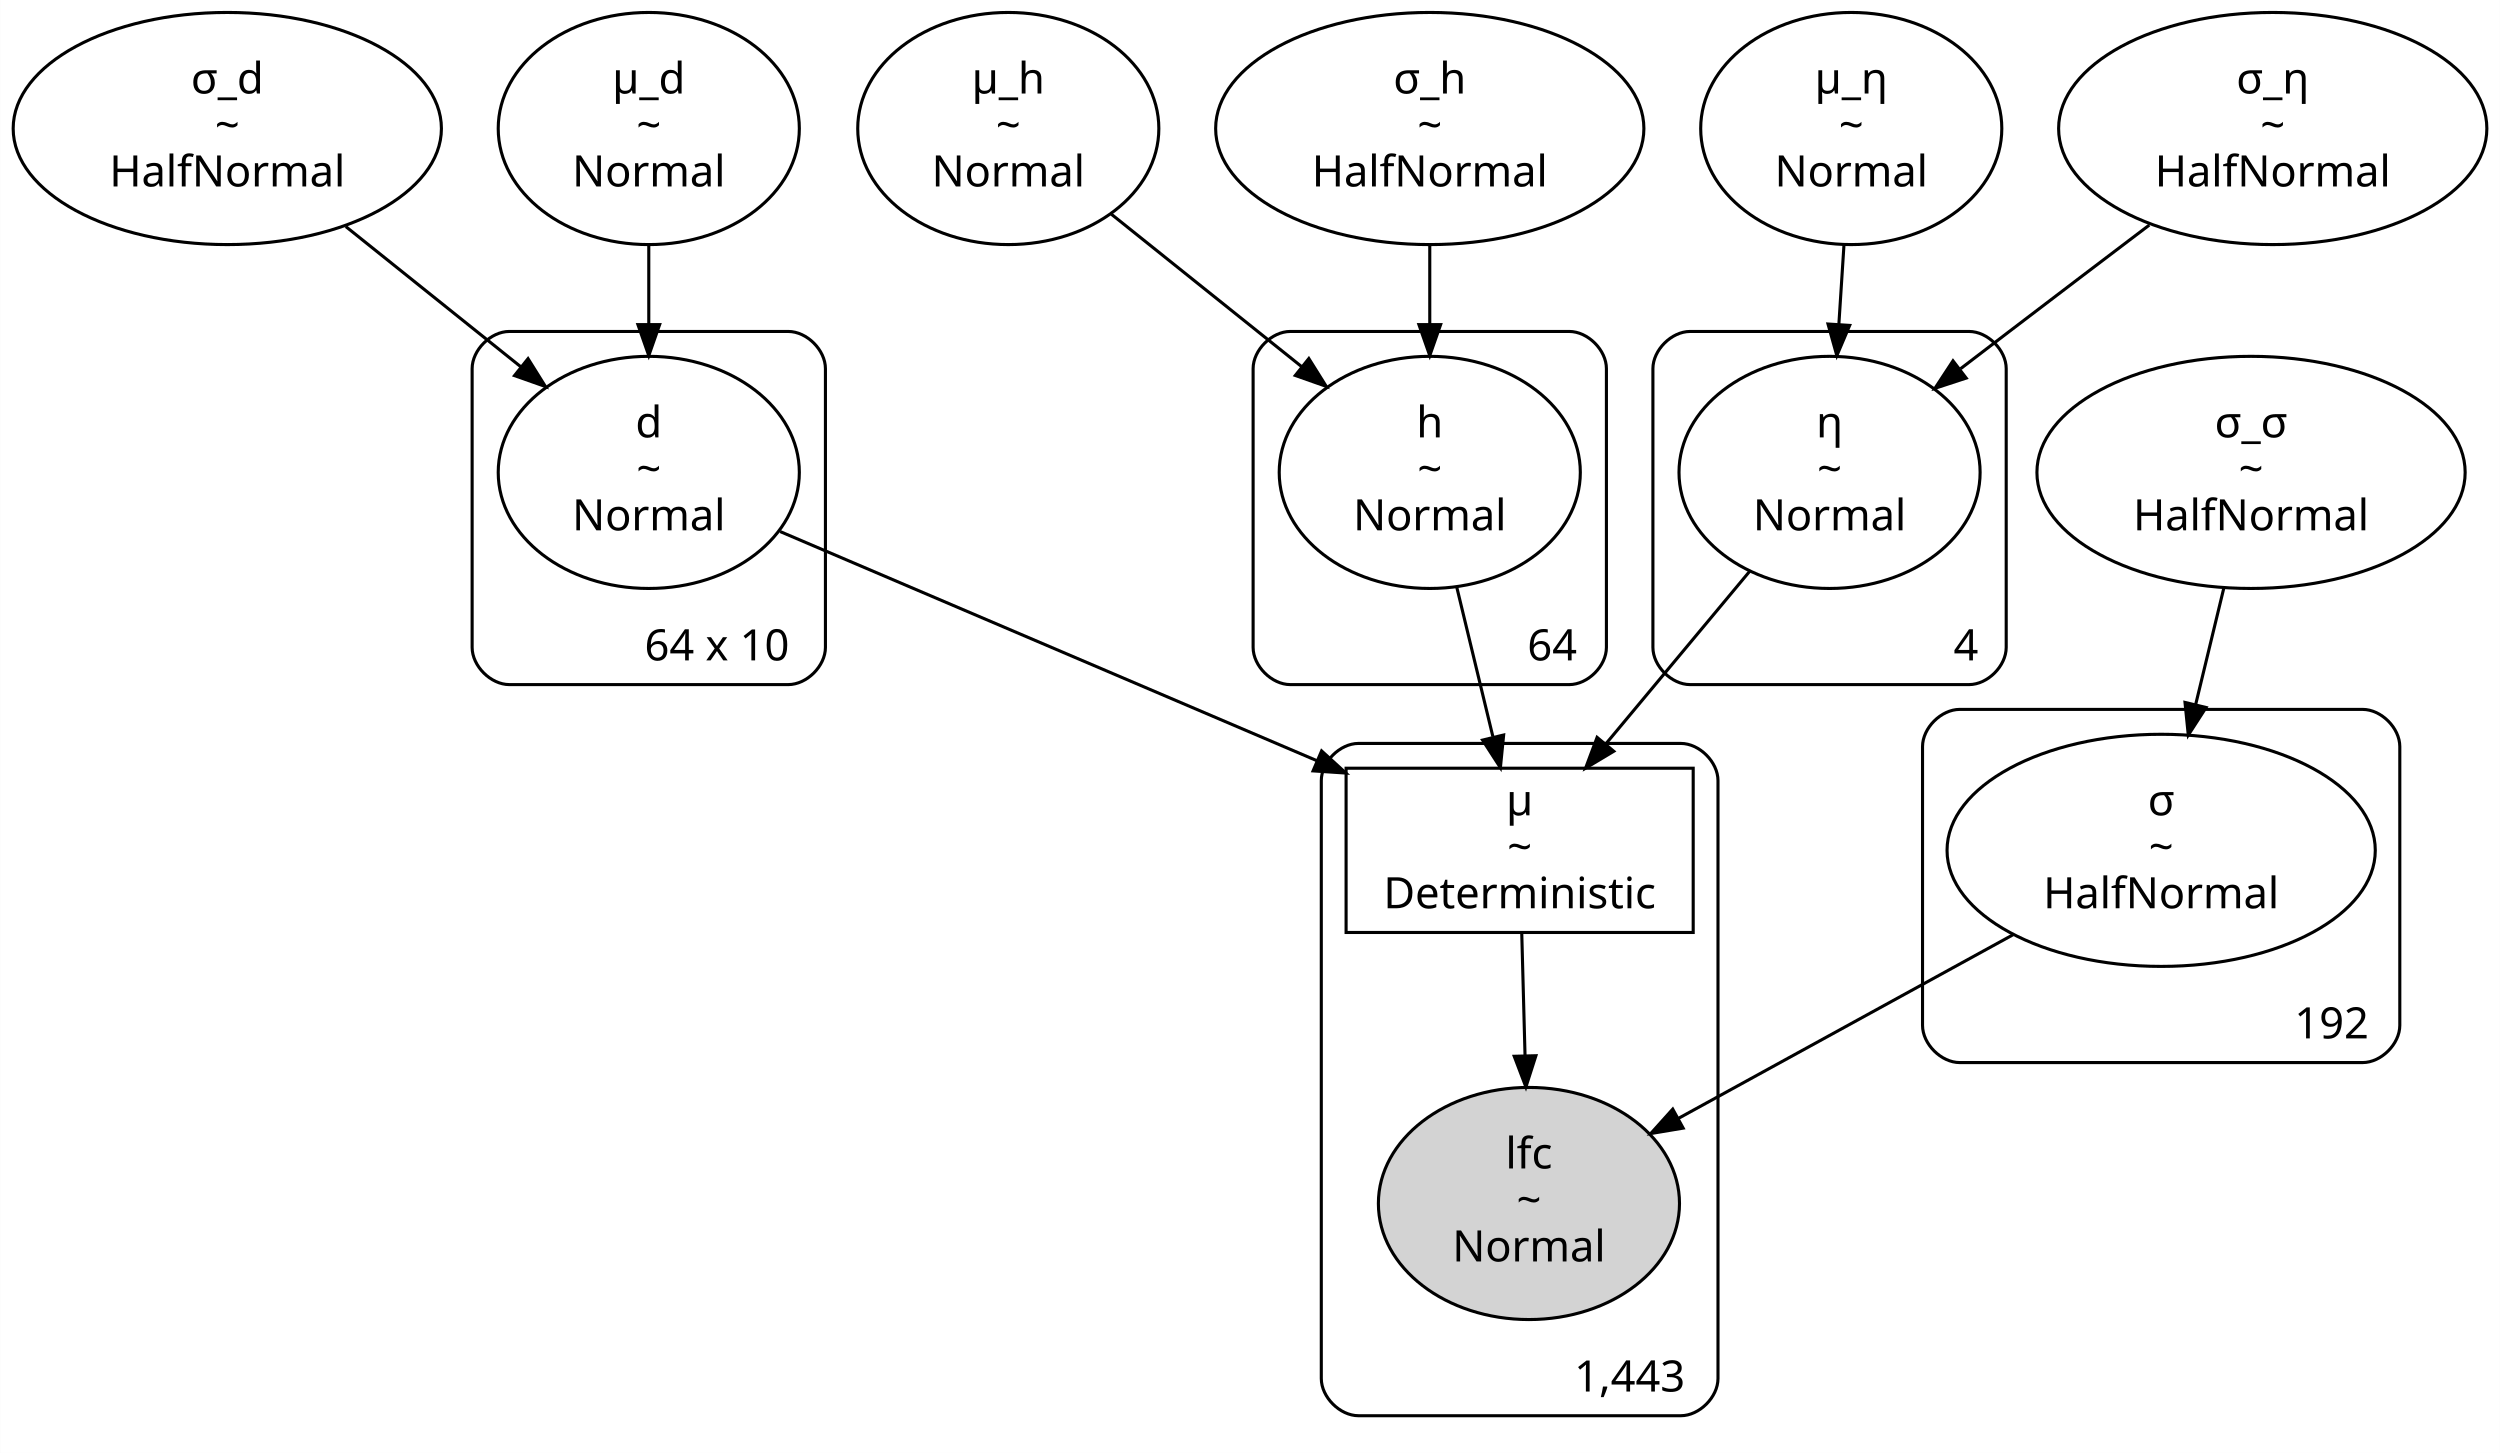
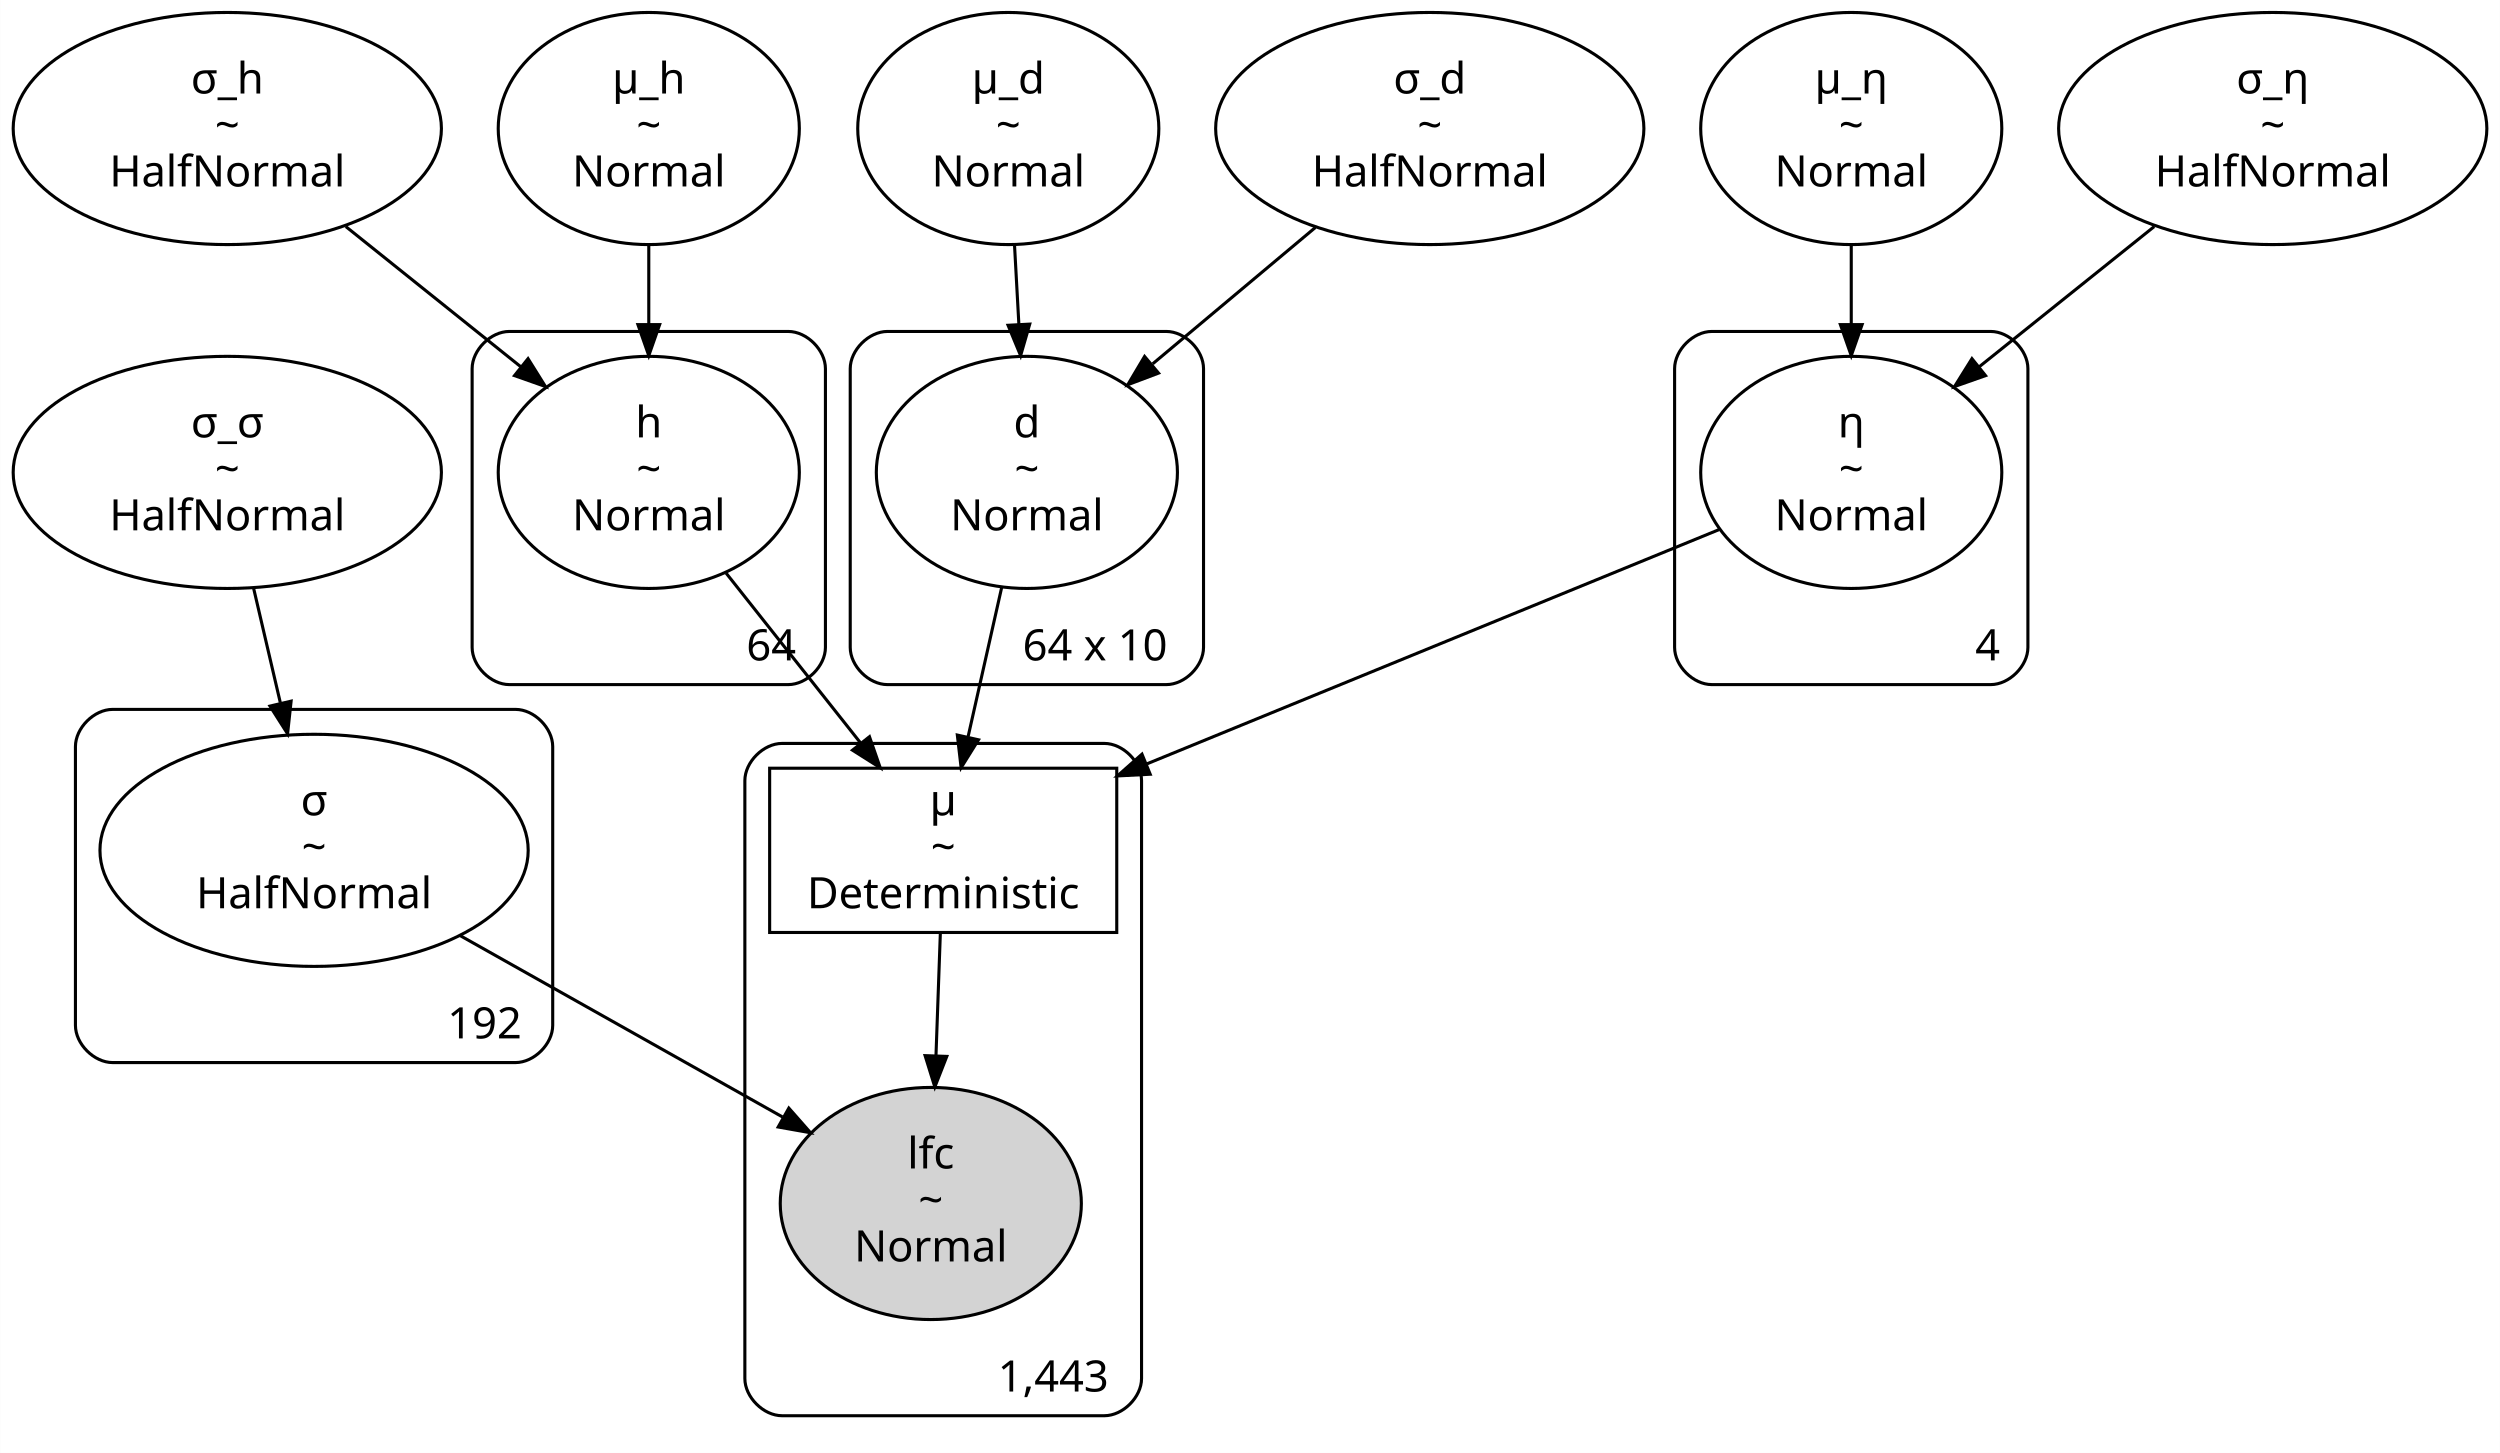
<svg xmlns="http://www.w3.org/2000/svg" width="807pt" height="469pt" viewBox="0.00 0.00 806.59 468.81">
  <g id="graph0" class="graph" transform="scale(1 1) rotate(0) translate(4 464.81)">
    <polygon fill="white" stroke="transparent" points="-4,4 -4,-464.81 802.59,-464.81 802.59,4 -4,4" />
    <g id="clust1" class="cluster">
-       <path fill="none" stroke="black" d="M412.3,-243.91C412.3,-243.91 502.3,-243.91 502.3,-243.91 508.3,-243.91 514.3,-249.91 514.3,-255.91 514.3,-255.91 514.3,-345.86 514.3,-345.86 514.3,-351.86 508.3,-357.86 502.3,-357.86 502.3,-357.86 412.3,-357.86 412.3,-357.86 406.3,-357.86 400.3,-351.86 400.3,-345.86 400.3,-345.86 400.3,-255.91 400.3,-255.91 400.3,-249.91 406.3,-243.91 412.3,-243.91" />
-       <text text-anchor="middle" x="496.8" y="-251.71" font-family="Times-Roman" font-size="14.00">64</text>
+       <path fill="none" stroke="black" d="M160.3,-243.91C160.3,-243.91 250.3,-243.91 250.3,-243.91 256.3,-243.91 262.3,-249.91 262.3,-255.91 262.3,-255.91 262.3,-345.86 262.3,-345.86 262.3,-351.86 256.3,-357.86 250.3,-357.86 250.3,-357.86 160.3,-357.86 160.3,-357.86 154.3,-357.86 148.3,-351.86 148.3,-345.86 148.3,-345.86 148.3,-255.91 148.3,-255.91 148.3,-249.91 154.3,-243.91 160.3,-243.91" />
+       <text text-anchor="middle" x="244.8" y="-251.71" font-family="Times-Roman" font-size="14.00">64</text>
    </g>
    <g id="clust2" class="cluster">
-       <path fill="none" stroke="black" d="M160.3,-243.91C160.3,-243.91 250.3,-243.91 250.3,-243.91 256.3,-243.91 262.3,-249.91 262.3,-255.91 262.3,-255.91 262.3,-345.86 262.3,-345.86 262.3,-351.86 256.3,-357.86 250.3,-357.86 250.3,-357.86 160.3,-357.86 160.3,-357.86 154.3,-357.86 148.3,-351.86 148.3,-345.86 148.3,-345.86 148.3,-255.91 148.3,-255.91 148.3,-249.91 154.3,-243.91 160.3,-243.91" />
-       <text text-anchor="middle" x="227.3" y="-251.71" font-family="Times-Roman" font-size="14.00">64 x 10</text>
+       <path fill="none" stroke="black" d="M282.3,-243.91C282.3,-243.91 372.3,-243.91 372.3,-243.91 378.3,-243.91 384.3,-249.91 384.3,-255.91 384.3,-255.91 384.3,-345.86 384.3,-345.86 384.3,-351.86 378.3,-357.86 372.3,-357.86 372.3,-357.86 282.3,-357.86 282.3,-357.86 276.3,-357.86 270.3,-351.86 270.3,-345.86 270.3,-345.86 270.3,-255.91 270.3,-255.91 270.3,-249.91 276.3,-243.91 282.3,-243.91" />
+       <text text-anchor="middle" x="349.3" y="-251.71" font-family="Times-Roman" font-size="14.00">64 x 10</text>
    </g>
    <g id="clust3" class="cluster">
-       <path fill="none" stroke="black" d="M541.3,-243.91C541.3,-243.91 631.3,-243.91 631.3,-243.91 637.3,-243.91 643.3,-249.91 643.3,-255.91 643.3,-255.91 643.3,-345.86 643.3,-345.86 643.3,-351.86 637.3,-357.86 631.3,-357.86 631.3,-357.86 541.3,-357.86 541.3,-357.86 535.3,-357.86 529.3,-351.86 529.3,-345.86 529.3,-345.86 529.3,-255.91 529.3,-255.91 529.3,-249.91 535.3,-243.91 541.3,-243.91" />
-       <text text-anchor="middle" x="630.3" y="-251.71" font-family="Times-Roman" font-size="14.00">4</text>
+       <path fill="none" stroke="black" d="M548.3,-243.91C548.3,-243.91 638.3,-243.91 638.3,-243.91 644.3,-243.91 650.3,-249.91 650.3,-255.91 650.3,-255.91 650.3,-345.86 650.3,-345.86 650.3,-351.86 644.3,-357.86 638.3,-357.86 638.3,-357.86 548.3,-357.86 548.3,-357.86 542.3,-357.86 536.3,-351.86 536.3,-345.86 536.3,-345.86 536.3,-255.91 536.3,-255.91 536.3,-249.91 542.3,-243.91 548.3,-243.91" />
+       <text text-anchor="middle" x="637.3" y="-251.71" font-family="Times-Roman" font-size="14.00">4</text>
    </g>
    <g id="clust4" class="cluster">
-       <path fill="none" stroke="black" d="M434.3,-8C434.3,-8 538.3,-8 538.3,-8 544.3,-8 550.3,-14 550.3,-20 550.3,-20 550.3,-212.93 550.3,-212.93 550.3,-218.93 544.3,-224.93 538.3,-224.93 538.3,-224.93 434.3,-224.93 434.3,-224.93 428.3,-224.93 422.3,-218.93 422.3,-212.93 422.3,-212.93 422.3,-20 422.3,-20 422.3,-14 428.3,-8 434.3,-8" />
-       <text text-anchor="middle" x="521.8" y="-15.8" font-family="Times-Roman" font-size="14.00">1,443</text>
+       <path fill="none" stroke="black" d="M248.3,-8C248.3,-8 352.3,-8 352.3,-8 358.3,-8 364.3,-14 364.3,-20 364.3,-20 364.3,-212.93 364.3,-212.93 364.3,-218.93 358.3,-224.93 352.3,-224.93 352.3,-224.93 248.3,-224.93 248.3,-224.93 242.3,-224.93 236.3,-218.93 236.3,-212.93 236.3,-212.93 236.3,-20 236.3,-20 236.3,-14 242.3,-8 248.3,-8" />
+       <text text-anchor="middle" x="335.8" y="-15.8" font-family="Times-Roman" font-size="14.00">1,443</text>
    </g>
    <g id="clust5" class="cluster">
-       <path fill="none" stroke="black" d="M628.3,-121.95C628.3,-121.95 758.3,-121.95 758.3,-121.95 764.3,-121.95 770.3,-127.95 770.3,-133.95 770.3,-133.95 770.3,-223.91 770.3,-223.91 770.3,-229.91 764.3,-235.91 758.3,-235.91 758.3,-235.91 628.3,-235.91 628.3,-235.91 622.3,-235.91 616.3,-229.91 616.3,-223.91 616.3,-223.91 616.3,-133.95 616.3,-133.95 616.3,-127.95 622.3,-121.95 628.3,-121.95" />
-       <text text-anchor="middle" x="748.3" y="-129.75" font-family="Times-Roman" font-size="14.00">192</text>
+       <path fill="none" stroke="black" d="M32.3,-121.95C32.3,-121.95 162.3,-121.95 162.3,-121.95 168.3,-121.95 174.3,-127.95 174.3,-133.95 174.3,-133.95 174.3,-223.91 174.3,-223.91 174.3,-229.91 168.3,-235.91 162.3,-235.91 162.3,-235.91 32.3,-235.91 32.3,-235.91 26.3,-235.91 20.3,-229.91 20.3,-223.91 20.3,-223.91 20.3,-133.95 20.3,-133.95 20.3,-127.95 26.3,-121.95 32.3,-121.95" />
+       <text text-anchor="middle" x="152.3" y="-129.75" font-family="Times-Roman" font-size="14.00">192</text>
    </g>
    <g id="node1" class="node">
-       <ellipse fill="none" stroke="black" cx="69.3" cy="-423.34" rx="69.09" ry="37.45" />
-       <text text-anchor="middle" x="69.3" y="-434.64" font-family="Times-Roman" font-size="14.00">σ_d</text>
-       <text text-anchor="middle" x="69.3" y="-419.64" font-family="Times-Roman" font-size="14.00">~</text>
-       <text text-anchor="middle" x="69.3" y="-404.64" font-family="Times-Roman" font-size="14.00">HalfNormal</text>
+       <ellipse fill="none" stroke="black" cx="69.3" cy="-312.38" rx="69.09" ry="37.45" />
+       <text text-anchor="middle" x="69.3" y="-323.68" font-family="Times-Roman" font-size="14.00">σ_σ</text>
+       <text text-anchor="middle" x="69.3" y="-308.68" font-family="Times-Roman" font-size="14.00">~</text>
+       <text text-anchor="middle" x="69.3" y="-293.68" font-family="Times-Roman" font-size="14.00">HalfNormal</text>
    </g>
-     <g id="node9" class="node">
-       <ellipse fill="none" stroke="black" cx="205.3" cy="-312.38" rx="48.58" ry="37.45" />
-       <text text-anchor="middle" x="205.3" y="-323.68" font-family="Times-Roman" font-size="14.00">d</text>
-       <text text-anchor="middle" x="205.3" y="-308.68" font-family="Times-Roman" font-size="14.00">~</text>
-       <text text-anchor="middle" x="205.3" y="-293.68" font-family="Times-Roman" font-size="14.00">Normal</text>
+     <g id="node13" class="node">
+       <ellipse fill="none" stroke="black" cx="97.3" cy="-190.43" rx="69.09" ry="37.45" />
+       <text text-anchor="middle" x="97.3" y="-201.73" font-family="Times-Roman" font-size="14.00">σ</text>
+       <text text-anchor="middle" x="97.3" y="-186.73" font-family="Times-Roman" font-size="14.00">~</text>
+       <text text-anchor="middle" x="97.3" y="-171.73" font-family="Times-Roman" font-size="14.00">HalfNormal</text>
    </g>
-     <g id="edge3" class="edge">
-       <path fill="none" stroke="black" d="M107.54,-391.7C125.12,-377.62 146,-360.89 163.94,-346.51" />
-       <polygon fill="black" stroke="black" points="166.34,-349.08 171.96,-340.09 161.97,-343.61 166.34,-349.08" />
+     <g id="edge10" class="edge">
+       <path fill="none" stroke="black" d="M77.77,-275.07C80.49,-263.43 83.54,-250.38 86.4,-238.11" />
+       <polygon fill="black" stroke="black" points="89.89,-238.57 88.75,-228.04 83.07,-236.98 89.89,-238.57" />
    </g>
    <g id="node2" class="node">
      <ellipse fill="none" stroke="black" cx="321.3" cy="-423.34" rx="48.58" ry="37.45" />
-       <text text-anchor="middle" x="321.3" y="-434.64" font-family="Times-Roman" font-size="14.00">μ_h</text>
+       <text text-anchor="middle" x="321.3" y="-434.64" font-family="Times-Roman" font-size="14.00">μ_d</text>
      <text text-anchor="middle" x="321.3" y="-419.64" font-family="Times-Roman" font-size="14.00">~</text>
      <text text-anchor="middle" x="321.3" y="-404.64" font-family="Times-Roman" font-size="14.00">Normal</text>
    </g>
-     <g id="node8" class="node">
-       <ellipse fill="none" stroke="black" cx="457.3" cy="-312.38" rx="48.58" ry="37.45" />
-       <text text-anchor="middle" x="457.3" y="-323.68" font-family="Times-Roman" font-size="14.00">h</text>
-       <text text-anchor="middle" x="457.3" y="-308.68" font-family="Times-Roman" font-size="14.00">~</text>
-       <text text-anchor="middle" x="457.3" y="-293.68" font-family="Times-Roman" font-size="14.00">Normal</text>
+     <g id="node9" class="node">
+       <ellipse fill="none" stroke="black" cx="327.3" cy="-312.38" rx="48.58" ry="37.45" />
+       <text text-anchor="middle" x="327.3" y="-323.68" font-family="Times-Roman" font-size="14.00">d</text>
+       <text text-anchor="middle" x="327.3" y="-308.68" font-family="Times-Roman" font-size="14.00">~</text>
+       <text text-anchor="middle" x="327.3" y="-293.68" font-family="Times-Roman" font-size="14.00">Normal</text>
    </g>
-     <g id="edge1" class="edge">
-       <path fill="none" stroke="black" d="M354.57,-395.68C373.09,-380.84 396.31,-362.24 415.99,-346.48" />
-       <polygon fill="black" stroke="black" points="418.28,-349.12 423.9,-340.14 413.91,-343.66 418.28,-349.12" />
+     <g id="edge3" class="edge">
+       <path fill="none" stroke="black" d="M323.31,-385.75C323.76,-377.58 324.24,-368.8 324.71,-360.27" />
+       <polygon fill="black" stroke="black" points="328.22,-360.23 325.28,-350.06 321.23,-359.85 328.22,-360.23" />
    </g>
    <g id="node3" class="node">
-       <ellipse fill="none" stroke="black" cx="722.3" cy="-312.38" rx="69.09" ry="37.45" />
-       <text text-anchor="middle" x="722.3" y="-323.68" font-family="Times-Roman" font-size="14.00">σ_σ</text>
-       <text text-anchor="middle" x="722.3" y="-308.68" font-family="Times-Roman" font-size="14.00">~</text>
-       <text text-anchor="middle" x="722.3" y="-293.68" font-family="Times-Roman" font-size="14.00">HalfNormal</text>
-     </g>
-     <g id="node13" class="node">
-       <ellipse fill="none" stroke="black" cx="693.3" cy="-190.43" rx="69.09" ry="37.45" />
-       <text text-anchor="middle" x="693.3" y="-201.73" font-family="Times-Roman" font-size="14.00">σ</text>
-       <text text-anchor="middle" x="693.3" y="-186.73" font-family="Times-Roman" font-size="14.00">~</text>
-       <text text-anchor="middle" x="693.3" y="-171.73" font-family="Times-Roman" font-size="14.00">HalfNormal</text>
-     </g>
-     <g id="edge10" class="edge">
-       <path fill="none" stroke="black" d="M713.52,-275.07C710.65,-263.21 707.43,-249.87 704.41,-237.4" />
-       <polygon fill="black" stroke="black" points="707.8,-236.52 702.05,-227.62 700.99,-238.16 707.8,-236.52" />
-     </g>
-     <g id="node4" class="node">
-       <ellipse fill="none" stroke="black" cx="205.3" cy="-423.34" rx="48.58" ry="37.45" />
-       <text text-anchor="middle" x="205.3" y="-434.64" font-family="Times-Roman" font-size="14.00">μ_d</text>
-       <text text-anchor="middle" x="205.3" y="-419.64" font-family="Times-Roman" font-size="14.00">~</text>
-       <text text-anchor="middle" x="205.3" y="-404.64" font-family="Times-Roman" font-size="14.00">Normal</text>
-     </g>
-     <g id="edge4" class="edge">
-       <path fill="none" stroke="black" d="M205.3,-385.75C205.3,-377.58 205.3,-368.8 205.3,-360.27" />
-       <polygon fill="black" stroke="black" points="208.8,-360.06 205.3,-350.06 201.8,-360.06 208.8,-360.06" />
-     </g>
-     <g id="node5" class="node">
      <ellipse fill="none" stroke="black" cx="593.3" cy="-423.34" rx="48.58" ry="37.45" />
      <text text-anchor="middle" x="593.3" y="-434.64" font-family="Times-Roman" font-size="14.00">μ_η</text>
      <text text-anchor="middle" x="593.3" y="-419.64" font-family="Times-Roman" font-size="14.00">~</text>
      <text text-anchor="middle" x="593.3" y="-404.64" font-family="Times-Roman" font-size="14.00">Normal</text>
    </g>
    <g id="node10" class="node">
-       <ellipse fill="none" stroke="black" cx="586.3" cy="-312.38" rx="48.58" ry="37.45" />
-       <text text-anchor="middle" x="586.3" y="-323.68" font-family="Times-Roman" font-size="14.00">η</text>
-       <text text-anchor="middle" x="586.3" y="-308.68" font-family="Times-Roman" font-size="14.00">~</text>
-       <text text-anchor="middle" x="586.3" y="-293.68" font-family="Times-Roman" font-size="14.00">Normal</text>
+       <ellipse fill="none" stroke="black" cx="593.3" cy="-312.38" rx="48.58" ry="37.45" />
+       <text text-anchor="middle" x="593.3" y="-323.68" font-family="Times-Roman" font-size="14.00">η</text>
+       <text text-anchor="middle" x="593.3" y="-308.68" font-family="Times-Roman" font-size="14.00">~</text>
+       <text text-anchor="middle" x="593.3" y="-293.68" font-family="Times-Roman" font-size="14.00">Normal</text>
    </g>
    <g id="edge5" class="edge">
-       <path fill="none" stroke="black" d="M590.95,-385.75C590.42,-377.58 589.86,-368.8 589.31,-360.27" />
-       <polygon fill="black" stroke="black" points="592.79,-359.81 588.65,-350.06 585.8,-360.26 592.79,-359.81" />
+       <path fill="none" stroke="black" d="M593.3,-385.75C593.3,-377.58 593.3,-368.8 593.3,-360.27" />
+       <polygon fill="black" stroke="black" points="596.8,-360.06 593.3,-350.06 589.8,-360.06 596.8,-360.06" />
+     </g>
+     <g id="node4" class="node">
+       <ellipse fill="none" stroke="black" cx="69.3" cy="-423.34" rx="69.09" ry="37.45" />
+       <text text-anchor="middle" x="69.3" y="-434.64" font-family="Times-Roman" font-size="14.00">σ_h</text>
+       <text text-anchor="middle" x="69.3" y="-419.64" font-family="Times-Roman" font-size="14.00">~</text>
+       <text text-anchor="middle" x="69.3" y="-404.64" font-family="Times-Roman" font-size="14.00">HalfNormal</text>
+     </g>
+     <g id="node8" class="node">
+       <ellipse fill="none" stroke="black" cx="205.3" cy="-312.38" rx="48.58" ry="37.45" />
+       <text text-anchor="middle" x="205.3" y="-323.68" font-family="Times-Roman" font-size="14.00">h</text>
+       <text text-anchor="middle" x="205.3" y="-308.68" font-family="Times-Roman" font-size="14.00">~</text>
+       <text text-anchor="middle" x="205.3" y="-293.68" font-family="Times-Roman" font-size="14.00">Normal</text>
+     </g>
+     <g id="edge2" class="edge">
+       <path fill="none" stroke="black" d="M107.54,-391.7C125.12,-377.62 146,-360.89 163.94,-346.51" />
+       <polygon fill="black" stroke="black" points="166.34,-349.08 171.96,-340.09 161.97,-343.61 166.34,-349.08" />
+     </g>
+     <g id="node5" class="node">
+       <ellipse fill="none" stroke="black" cx="205.3" cy="-423.34" rx="48.58" ry="37.45" />
+       <text text-anchor="middle" x="205.3" y="-434.64" font-family="Times-Roman" font-size="14.00">μ_h</text>
+       <text text-anchor="middle" x="205.3" y="-419.64" font-family="Times-Roman" font-size="14.00">~</text>
+       <text text-anchor="middle" x="205.3" y="-404.64" font-family="Times-Roman" font-size="14.00">Normal</text>
+     </g>
+     <g id="edge1" class="edge">
+       <path fill="none" stroke="black" d="M205.3,-385.75C205.3,-377.58 205.3,-368.8 205.3,-360.27" />
+       <polygon fill="black" stroke="black" points="208.8,-360.06 205.3,-350.06 201.8,-360.06 208.8,-360.06" />
    </g>
    <g id="node6" class="node">
-       <ellipse fill="none" stroke="black" cx="457.3" cy="-423.34" rx="69.09" ry="37.45" />
-       <text text-anchor="middle" x="457.3" y="-434.64" font-family="Times-Roman" font-size="14.00">σ_h</text>
-       <text text-anchor="middle" x="457.3" y="-419.64" font-family="Times-Roman" font-size="14.00">~</text>
-       <text text-anchor="middle" x="457.3" y="-404.64" font-family="Times-Roman" font-size="14.00">HalfNormal</text>
-     </g>
-     <g id="edge2" class="edge">
-       <path fill="none" stroke="black" d="M457.3,-385.75C457.3,-377.58 457.3,-368.8 457.3,-360.27" />
-       <polygon fill="black" stroke="black" points="460.8,-360.06 457.3,-350.06 453.8,-360.06 460.8,-360.06" />
-     </g>
-     <g id="node7" class="node">
      <ellipse fill="none" stroke="black" cx="729.3" cy="-423.34" rx="69.09" ry="37.45" />
      <text text-anchor="middle" x="729.3" y="-434.64" font-family="Times-Roman" font-size="14.00">σ_η</text>
      <text text-anchor="middle" x="729.3" y="-419.64" font-family="Times-Roman" font-size="14.00">~</text>
      <text text-anchor="middle" x="729.3" y="-404.64" font-family="Times-Roman" font-size="14.00">HalfNormal</text>
    </g>
    <g id="edge6" class="edge">
-       <path fill="none" stroke="black" d="M689.48,-392.2C675.22,-381.39 659.02,-369.09 644.3,-357.86 639.2,-353.97 633.85,-349.89 628.56,-345.83" />
-       <polygon fill="black" stroke="black" points="630.38,-342.82 620.32,-339.52 626.13,-348.38 630.38,-342.82" />
+       <path fill="none" stroke="black" d="M691.05,-391.7C673.47,-377.62 652.59,-360.89 634.65,-346.51" />
+       <polygon fill="black" stroke="black" points="636.63,-343.61 626.64,-340.09 632.25,-349.08 636.63,-343.61" />
+     </g>
+     <g id="node7" class="node">
+       <ellipse fill="none" stroke="black" cx="457.3" cy="-423.34" rx="69.09" ry="37.45" />
+       <text text-anchor="middle" x="457.3" y="-434.64" font-family="Times-Roman" font-size="14.00">σ_d</text>
+       <text text-anchor="middle" x="457.3" y="-419.64" font-family="Times-Roman" font-size="14.00">~</text>
+       <text text-anchor="middle" x="457.3" y="-404.64" font-family="Times-Roman" font-size="14.00">HalfNormal</text>
+     </g>
+     <g id="edge4" class="edge">
+       <path fill="none" stroke="black" d="M420.39,-391.41C404.01,-377.67 384.67,-361.47 367.88,-347.4" />
+       <polygon fill="black" stroke="black" points="369.78,-344.42 359.87,-340.68 365.28,-349.79 369.78,-344.42" />
    </g>
    <g id="node11" class="node">
-       <polygon fill="none" stroke="black" points="542.3,-216.93 430.3,-216.93 430.3,-163.93 542.3,-163.93 542.3,-216.93" />
-       <text text-anchor="middle" x="486.3" y="-201.73" font-family="Times-Roman" font-size="14.00">μ</text>
-       <text text-anchor="middle" x="486.3" y="-186.73" font-family="Times-Roman" font-size="14.00">~</text>
-       <text text-anchor="middle" x="486.3" y="-171.73" font-family="Times-Roman" font-size="14.00">Deterministic</text>
+       <polygon fill="none" stroke="black" points="356.3,-216.93 244.3,-216.93 244.3,-163.93 356.3,-163.93 356.3,-216.93" />
+       <text text-anchor="middle" x="300.3" y="-201.73" font-family="Times-Roman" font-size="14.00">μ</text>
+       <text text-anchor="middle" x="300.3" y="-186.73" font-family="Times-Roman" font-size="14.00">~</text>
+       <text text-anchor="middle" x="300.3" y="-171.73" font-family="Times-Roman" font-size="14.00">Deterministic</text>
+     </g>
+     <g id="edge9" class="edge">
+       <path fill="none" stroke="black" d="M230.26,-279.87C243.58,-263.04 259.98,-242.33 273.56,-225.18" />
+       <polygon fill="black" stroke="black" points="276.51,-227.1 279.98,-217.08 271.03,-222.75 276.51,-227.1" />
    </g>
    <g id="edge7" class="edge">
-       <path fill="none" stroke="black" d="M466,-275.39C469.68,-260.14 473.97,-242.41 477.65,-227.19" />
-       <polygon fill="black" stroke="black" points="481.14,-227.65 480.09,-217.11 474.34,-226.01 481.14,-227.65" />
-     </g>
-     <g id="edge9" class="edge">
-       <path fill="none" stroke="black" d="M247.67,-293.3C293.59,-273.69 367.45,-242.16 420.84,-219.37" />
-       <polygon fill="black" stroke="black" points="422.4,-222.51 430.23,-215.37 419.65,-216.07 422.4,-222.51" />
+       <path fill="none" stroke="black" d="M319.2,-275.39C315.76,-260.14 311.77,-242.41 308.35,-227.19" />
+       <polygon fill="black" stroke="black" points="311.69,-226.1 306.08,-217.11 304.86,-227.63 311.69,-226.1" />
    </g>
    <g id="edge8" class="edge">
-       <path fill="none" stroke="black" d="M560.54,-280.49C546.29,-263.4 528.57,-242.14 514.02,-224.68" />
-       <polygon fill="black" stroke="black" points="516.67,-222.4 507.58,-216.96 511.29,-226.88 516.67,-222.4" />
+       <path fill="none" stroke="black" d="M550.69,-293.94C502.23,-274.1 422.52,-241.47 366.06,-218.35" />
+       <polygon fill="black" stroke="black" points="367.09,-214.99 356.51,-214.44 364.44,-221.47 367.09,-214.99" />
    </g>
    <g id="node12" class="node">
-       <ellipse fill="lightgrey" stroke="black" cx="489.3" cy="-76.48" rx="48.58" ry="37.45" />
-       <text text-anchor="middle" x="489.3" y="-87.78" font-family="Times-Roman" font-size="14.00">lfc</text>
-       <text text-anchor="middle" x="489.3" y="-72.78" font-family="Times-Roman" font-size="14.00">~</text>
-       <text text-anchor="middle" x="489.3" y="-57.78" font-family="Times-Roman" font-size="14.00">Normal</text>
+       <ellipse fill="lightgrey" stroke="black" cx="296.3" cy="-76.48" rx="48.58" ry="37.45" />
+       <text text-anchor="middle" x="296.3" y="-87.78" font-family="Times-Roman" font-size="14.00">lfc</text>
+       <text text-anchor="middle" x="296.3" y="-72.78" font-family="Times-Roman" font-size="14.00">~</text>
+       <text text-anchor="middle" x="296.3" y="-57.78" font-family="Times-Roman" font-size="14.00">Normal</text>
+     </g>
+     <g id="edge12" class="edge">
+       <path fill="none" stroke="black" d="M299.38,-163.75C298.96,-152.02 298.45,-137.75 297.97,-124.22" />
+       <polygon fill="black" stroke="black" points="301.46,-123.94 297.6,-114.07 294.46,-124.19 301.46,-123.94" />
    </g>
    <g id="edge11" class="edge">
-       <path fill="none" stroke="black" d="M486.98,-163.75C487.3,-152.02 487.68,-137.75 488.04,-124.22" />
-       <polygon fill="black" stroke="black" points="491.55,-124.16 488.32,-114.07 484.55,-123.98 491.55,-124.16" />
-     </g>
-     <g id="edge12" class="edge">
-       <path fill="none" stroke="black" d="M645.47,-163.18C612.96,-145.34 570.11,-121.82 537.52,-103.94" />
-       <polygon fill="black" stroke="black" points="539.06,-100.8 528.61,-99.05 535.7,-106.93 539.06,-100.8" />
+       <path fill="none" stroke="black" d="M144.46,-162.9C175.84,-145.24 216.93,-122.12 248.46,-104.39" />
+       <polygon fill="black" stroke="black" points="250.49,-107.26 257.49,-99.31 247.06,-101.16 250.49,-107.26" />
    </g>
  </g>
</svg>
